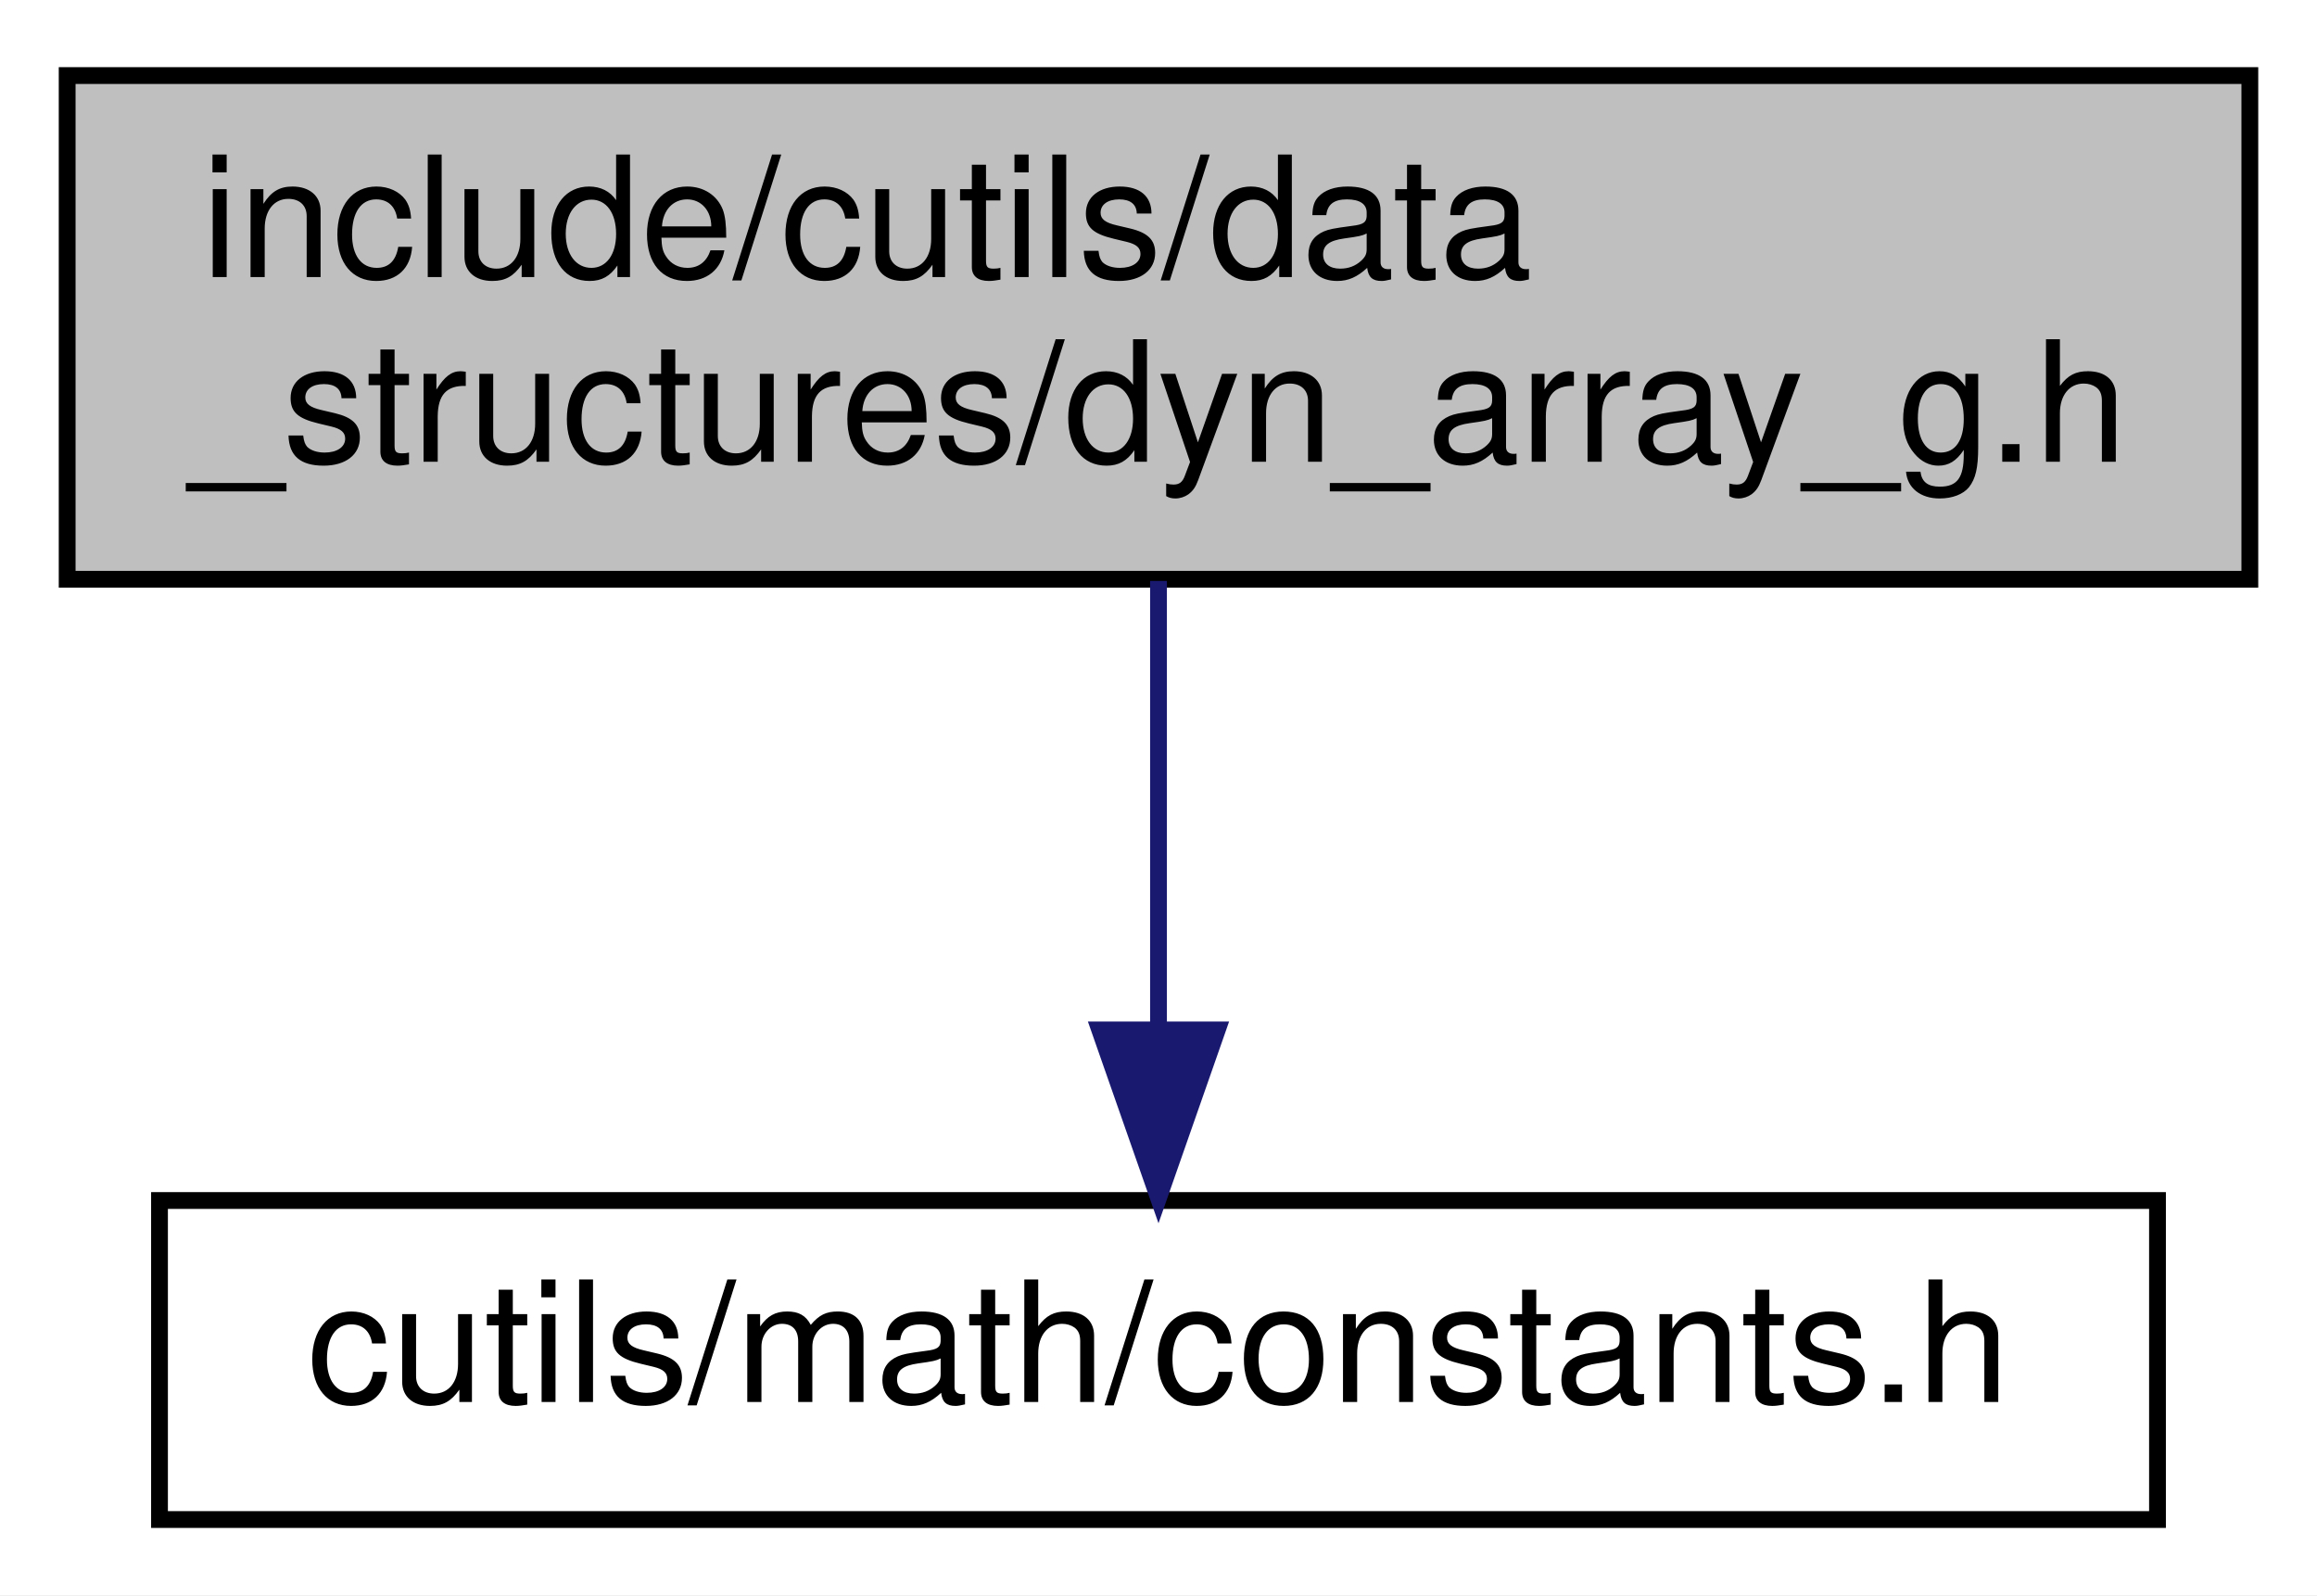
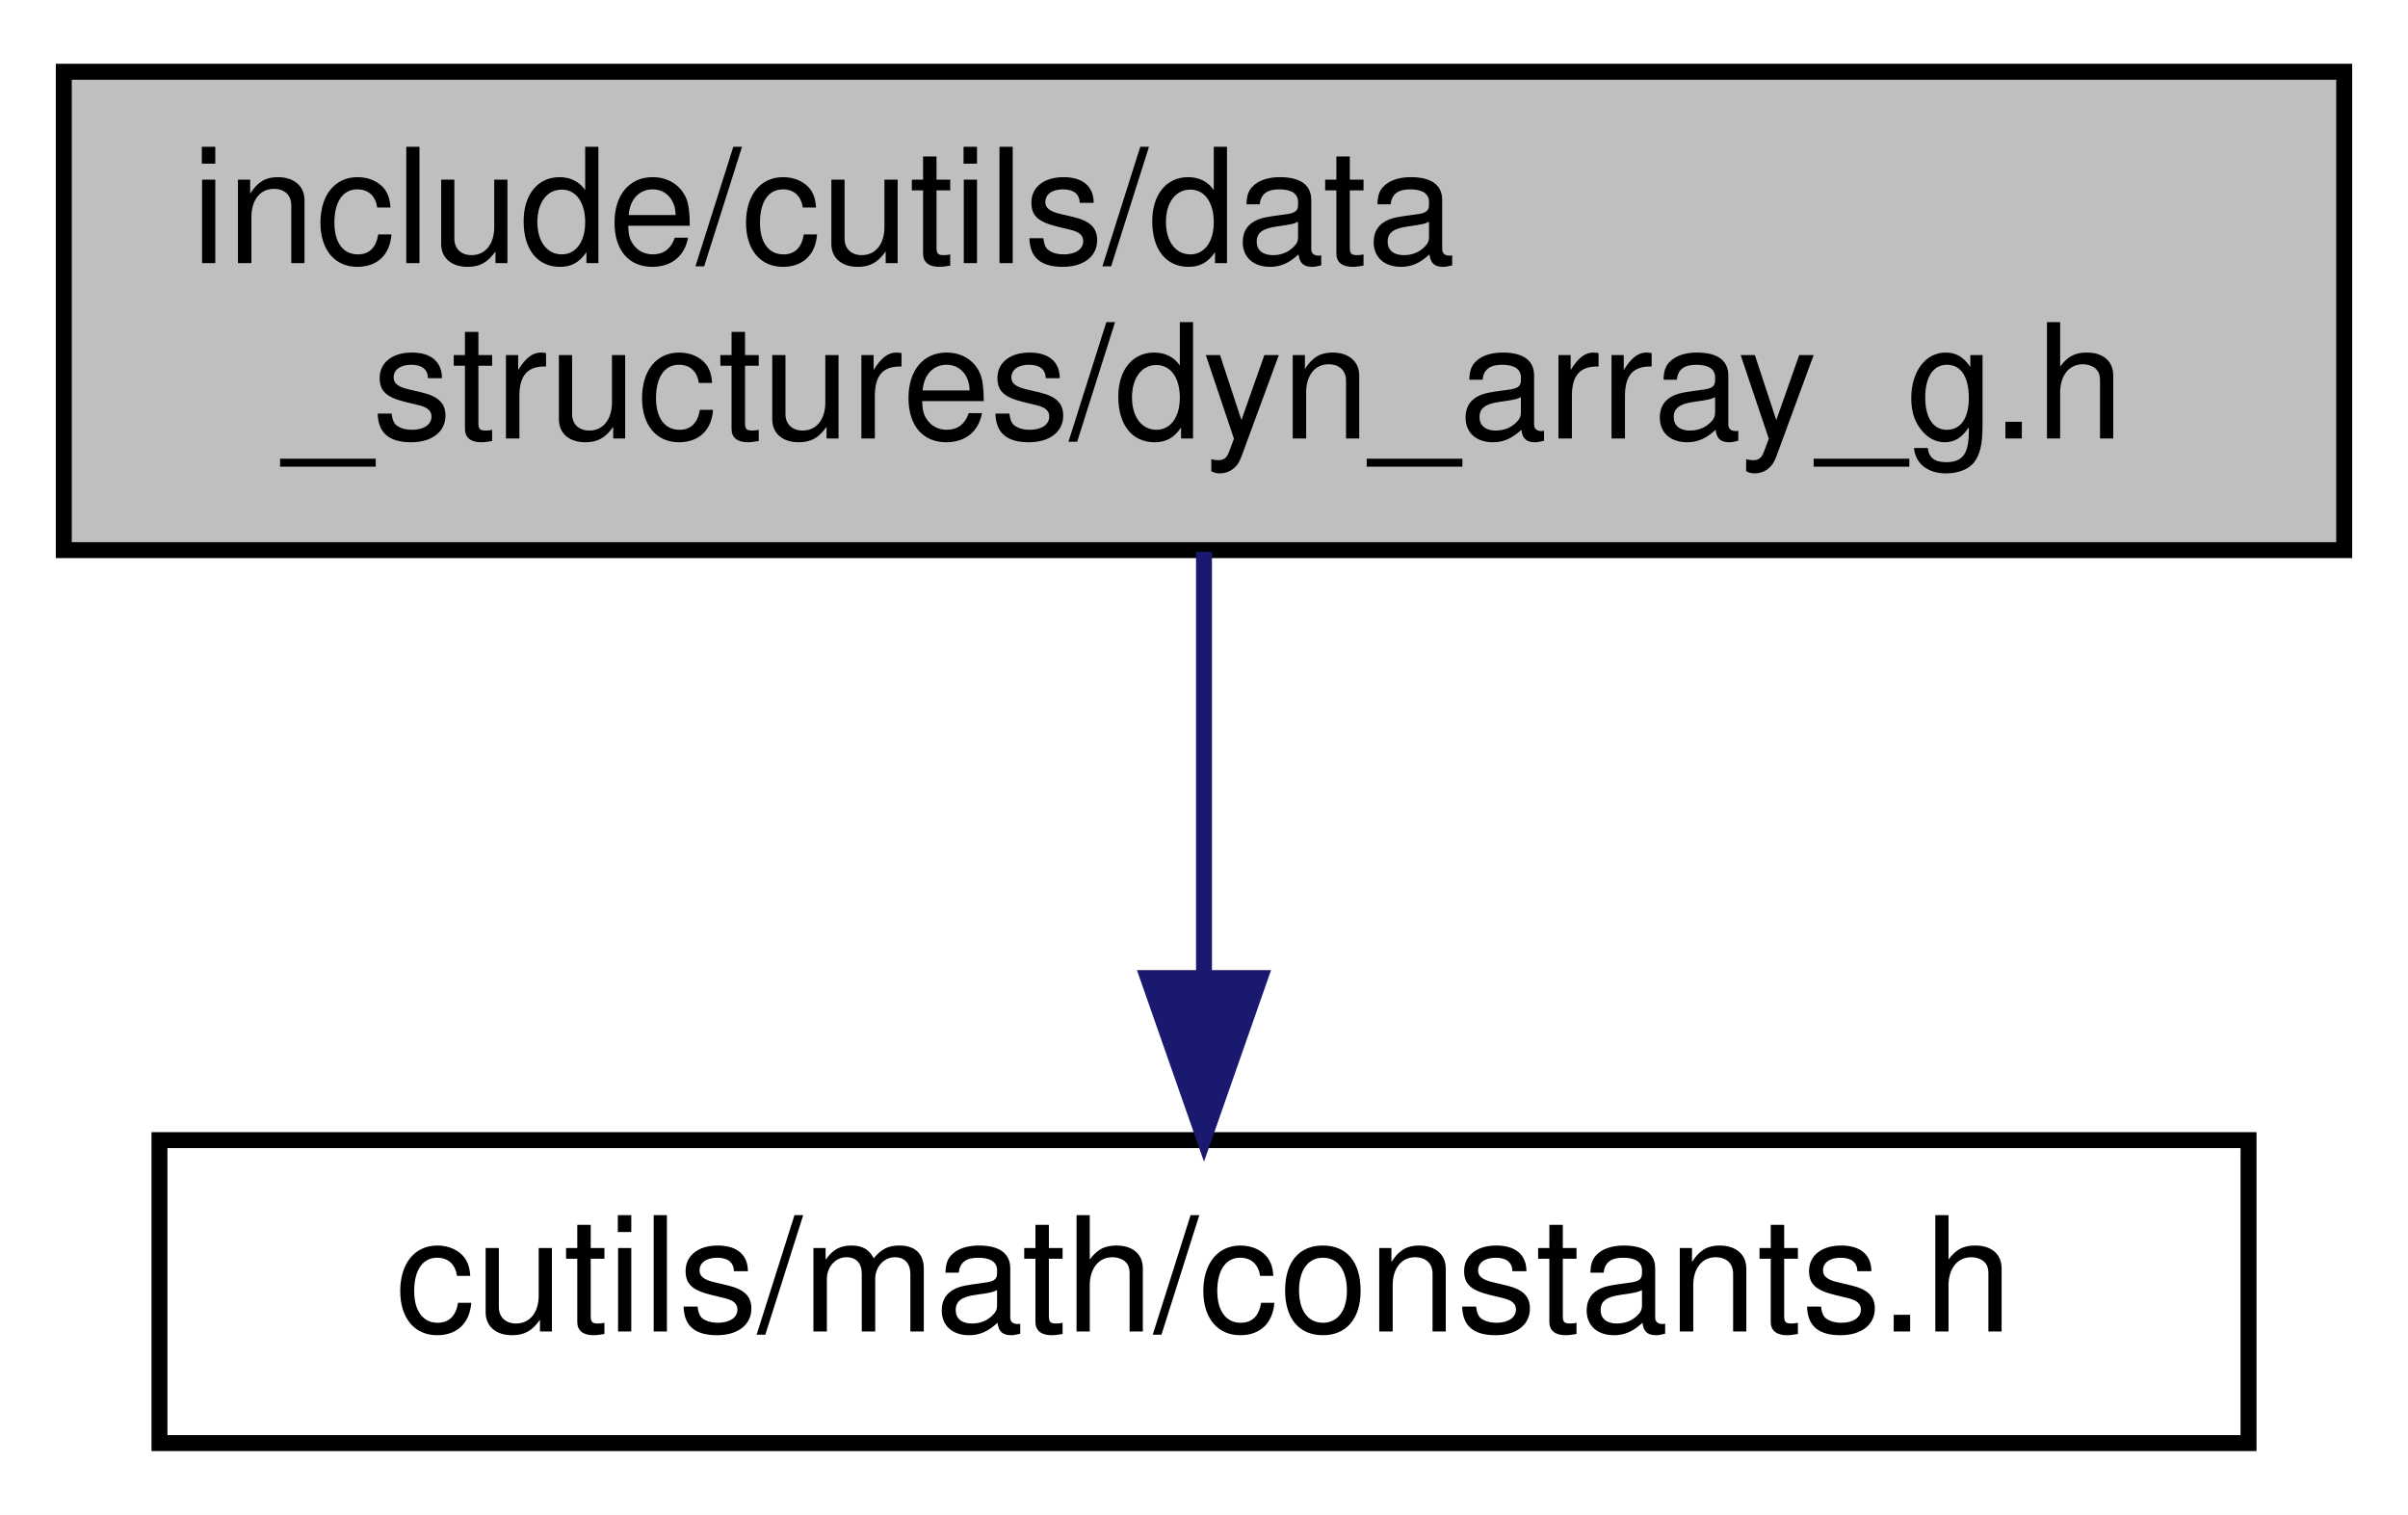
- <svg xmlns="http://www.w3.org/2000/svg" xmlns:xlink="http://www.w3.org/1999/xlink" width="138pt" height="95pt" viewBox="0.00 0.00 138.00 95.00">
+ <svg xmlns="http://www.w3.org/2000/svg" xmlns:xlink="http://www.w3.org/1999/xlink" width="151pt" height="95pt" viewBox="0.00 0.00 151.00 95.00">
  <g id="graph0" class="graph" transform="scale(1 1) rotate(0) translate(4 91)">
-     <polygon fill="white" stroke="none" points="-4,4 -4,-91 134,-91 134,4 -4,4" />
+     <polygon fill="white" stroke="transparent" points="-4,4 -4,-91 147,-91 147,4 -4,4" />
    <g id="node1" class="node">
      <g id="a_node1">
        <a xlink:title="Contains a generic version of ctls_DynArray.">
-           <polygon fill="#bfbfbf" stroke="black" points="0,-56.5 0,-86.5 130,-86.5 130,-56.5 0,-56.5" />
+           <polygon fill="#bfbfbf" stroke="black" points="0,-56.5 0,-86.5 143,-86.5 143,-56.5 0,-56.5" />
          <text text-anchor="start" x="8" y="-74.5" font-family="Helvetica,sans-Serif" font-size="10.00">include/cutils/data</text>
-           <text text-anchor="middle" x="65" y="-63.5" font-family="Helvetica,sans-Serif" font-size="10.00">_structures/dyn_array_g.h</text>
+           <text text-anchor="middle" x="71.5" y="-63.5" font-family="Helvetica,sans-Serif" font-size="10.00">_structures/dyn_array_g.h</text>
        </a>
      </g>
    </g>
    <g id="node2" class="node">
      <g id="a_node2">
        <a xlink:href="constants_8h.html" target="_top" xlink:title="Contains mathematical constants, all of which are IEEE-compliant double literals with maximum precisi...">
-           <polygon fill="white" stroke="black" points="5.5,-0.5 5.5,-19.5 124.5,-19.5 124.5,-0.5 5.5,-0.5" />
-           <text text-anchor="middle" x="65" y="-7.5" font-family="Helvetica,sans-Serif" font-size="10.00">cutils/math/constants.h</text>
+           <polygon fill="white" stroke="black" points="6,-0.5 6,-19.5 137,-19.5 137,-0.5 6,-0.5" />
+           <text text-anchor="middle" x="71.5" y="-7.5" font-family="Helvetica,sans-Serif" font-size="10.00">cutils/math/constants.h</text>
        </a>
      </g>
    </g>
    <g id="edge1" class="edge">
-       <path fill="none" stroke="midnightblue" d="M65,-56.399C65,-48.466 65,-38.458 65,-29.858" />
-       <polygon fill="midnightblue" stroke="midnightblue" points="68.5,-29.658 65,-19.658 61.5,-29.658 68.5,-29.658" />
+       <path fill="none" stroke="midnightblue" d="M71.5,-56.4C71.5,-48.47 71.5,-38.46 71.5,-29.86" />
+       <polygon fill="midnightblue" stroke="midnightblue" points="75,-29.66 71.5,-19.66 68,-29.66 75,-29.66" />
    </g>
  </g>
</svg>
